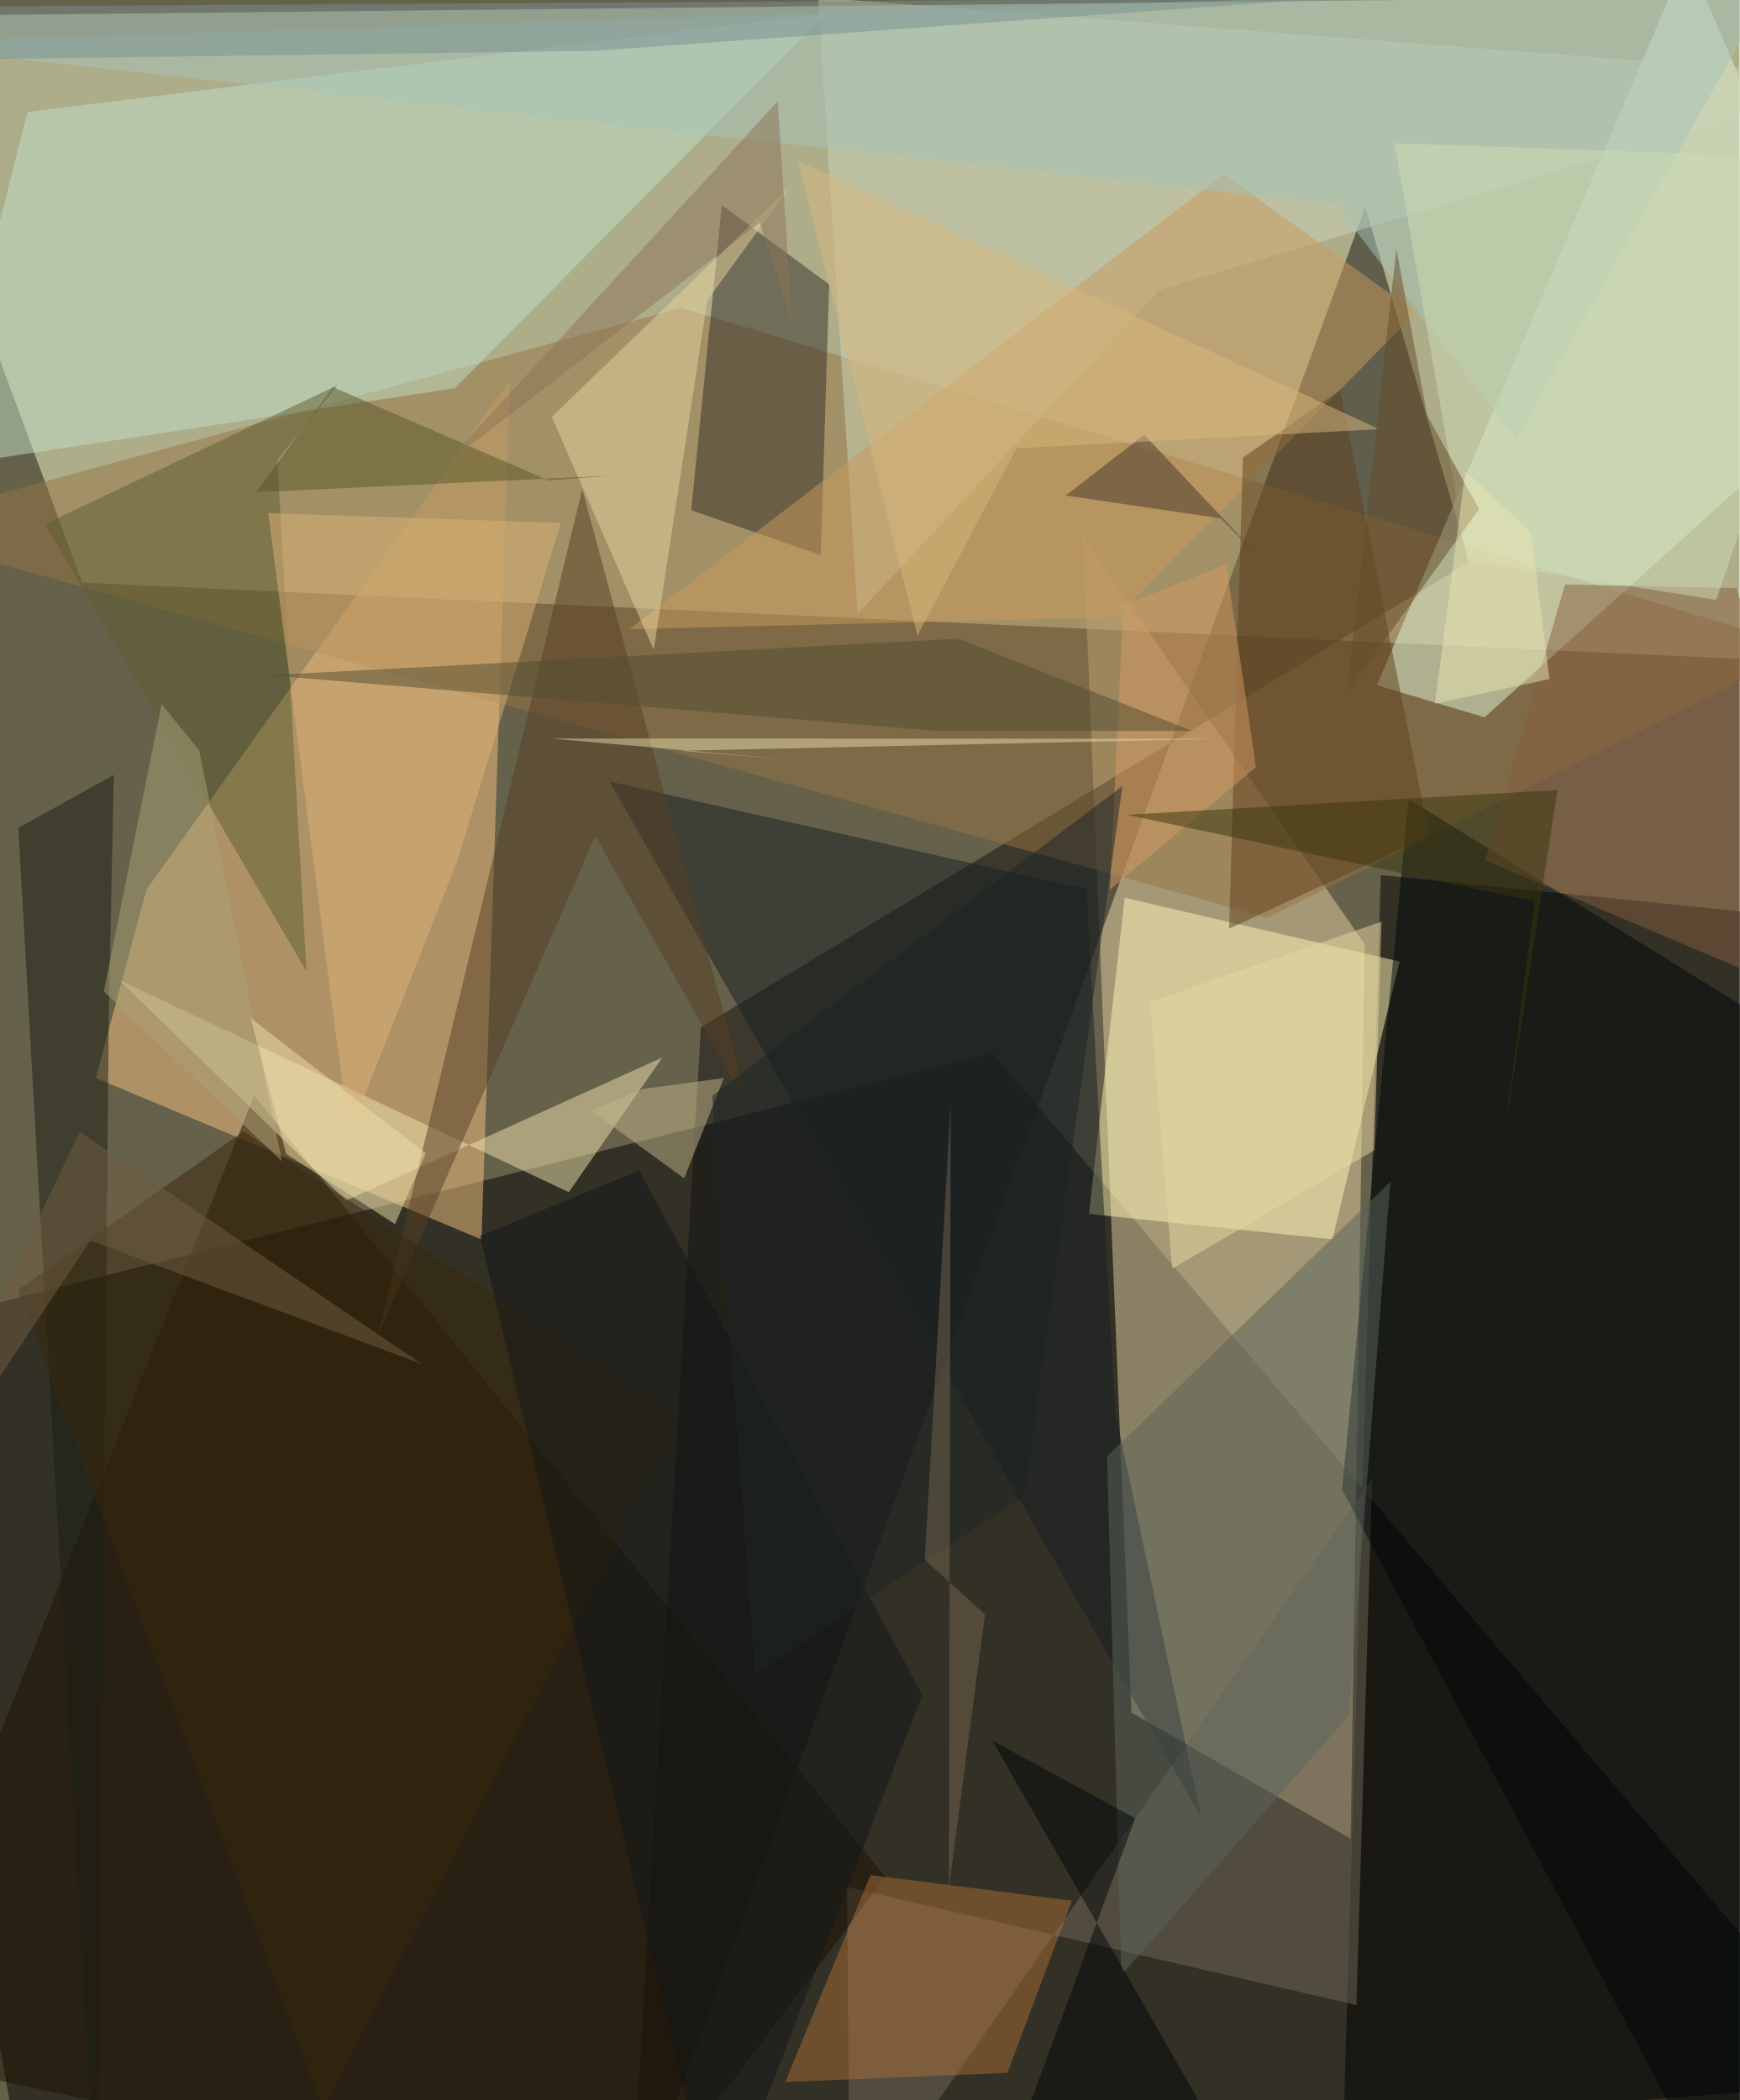
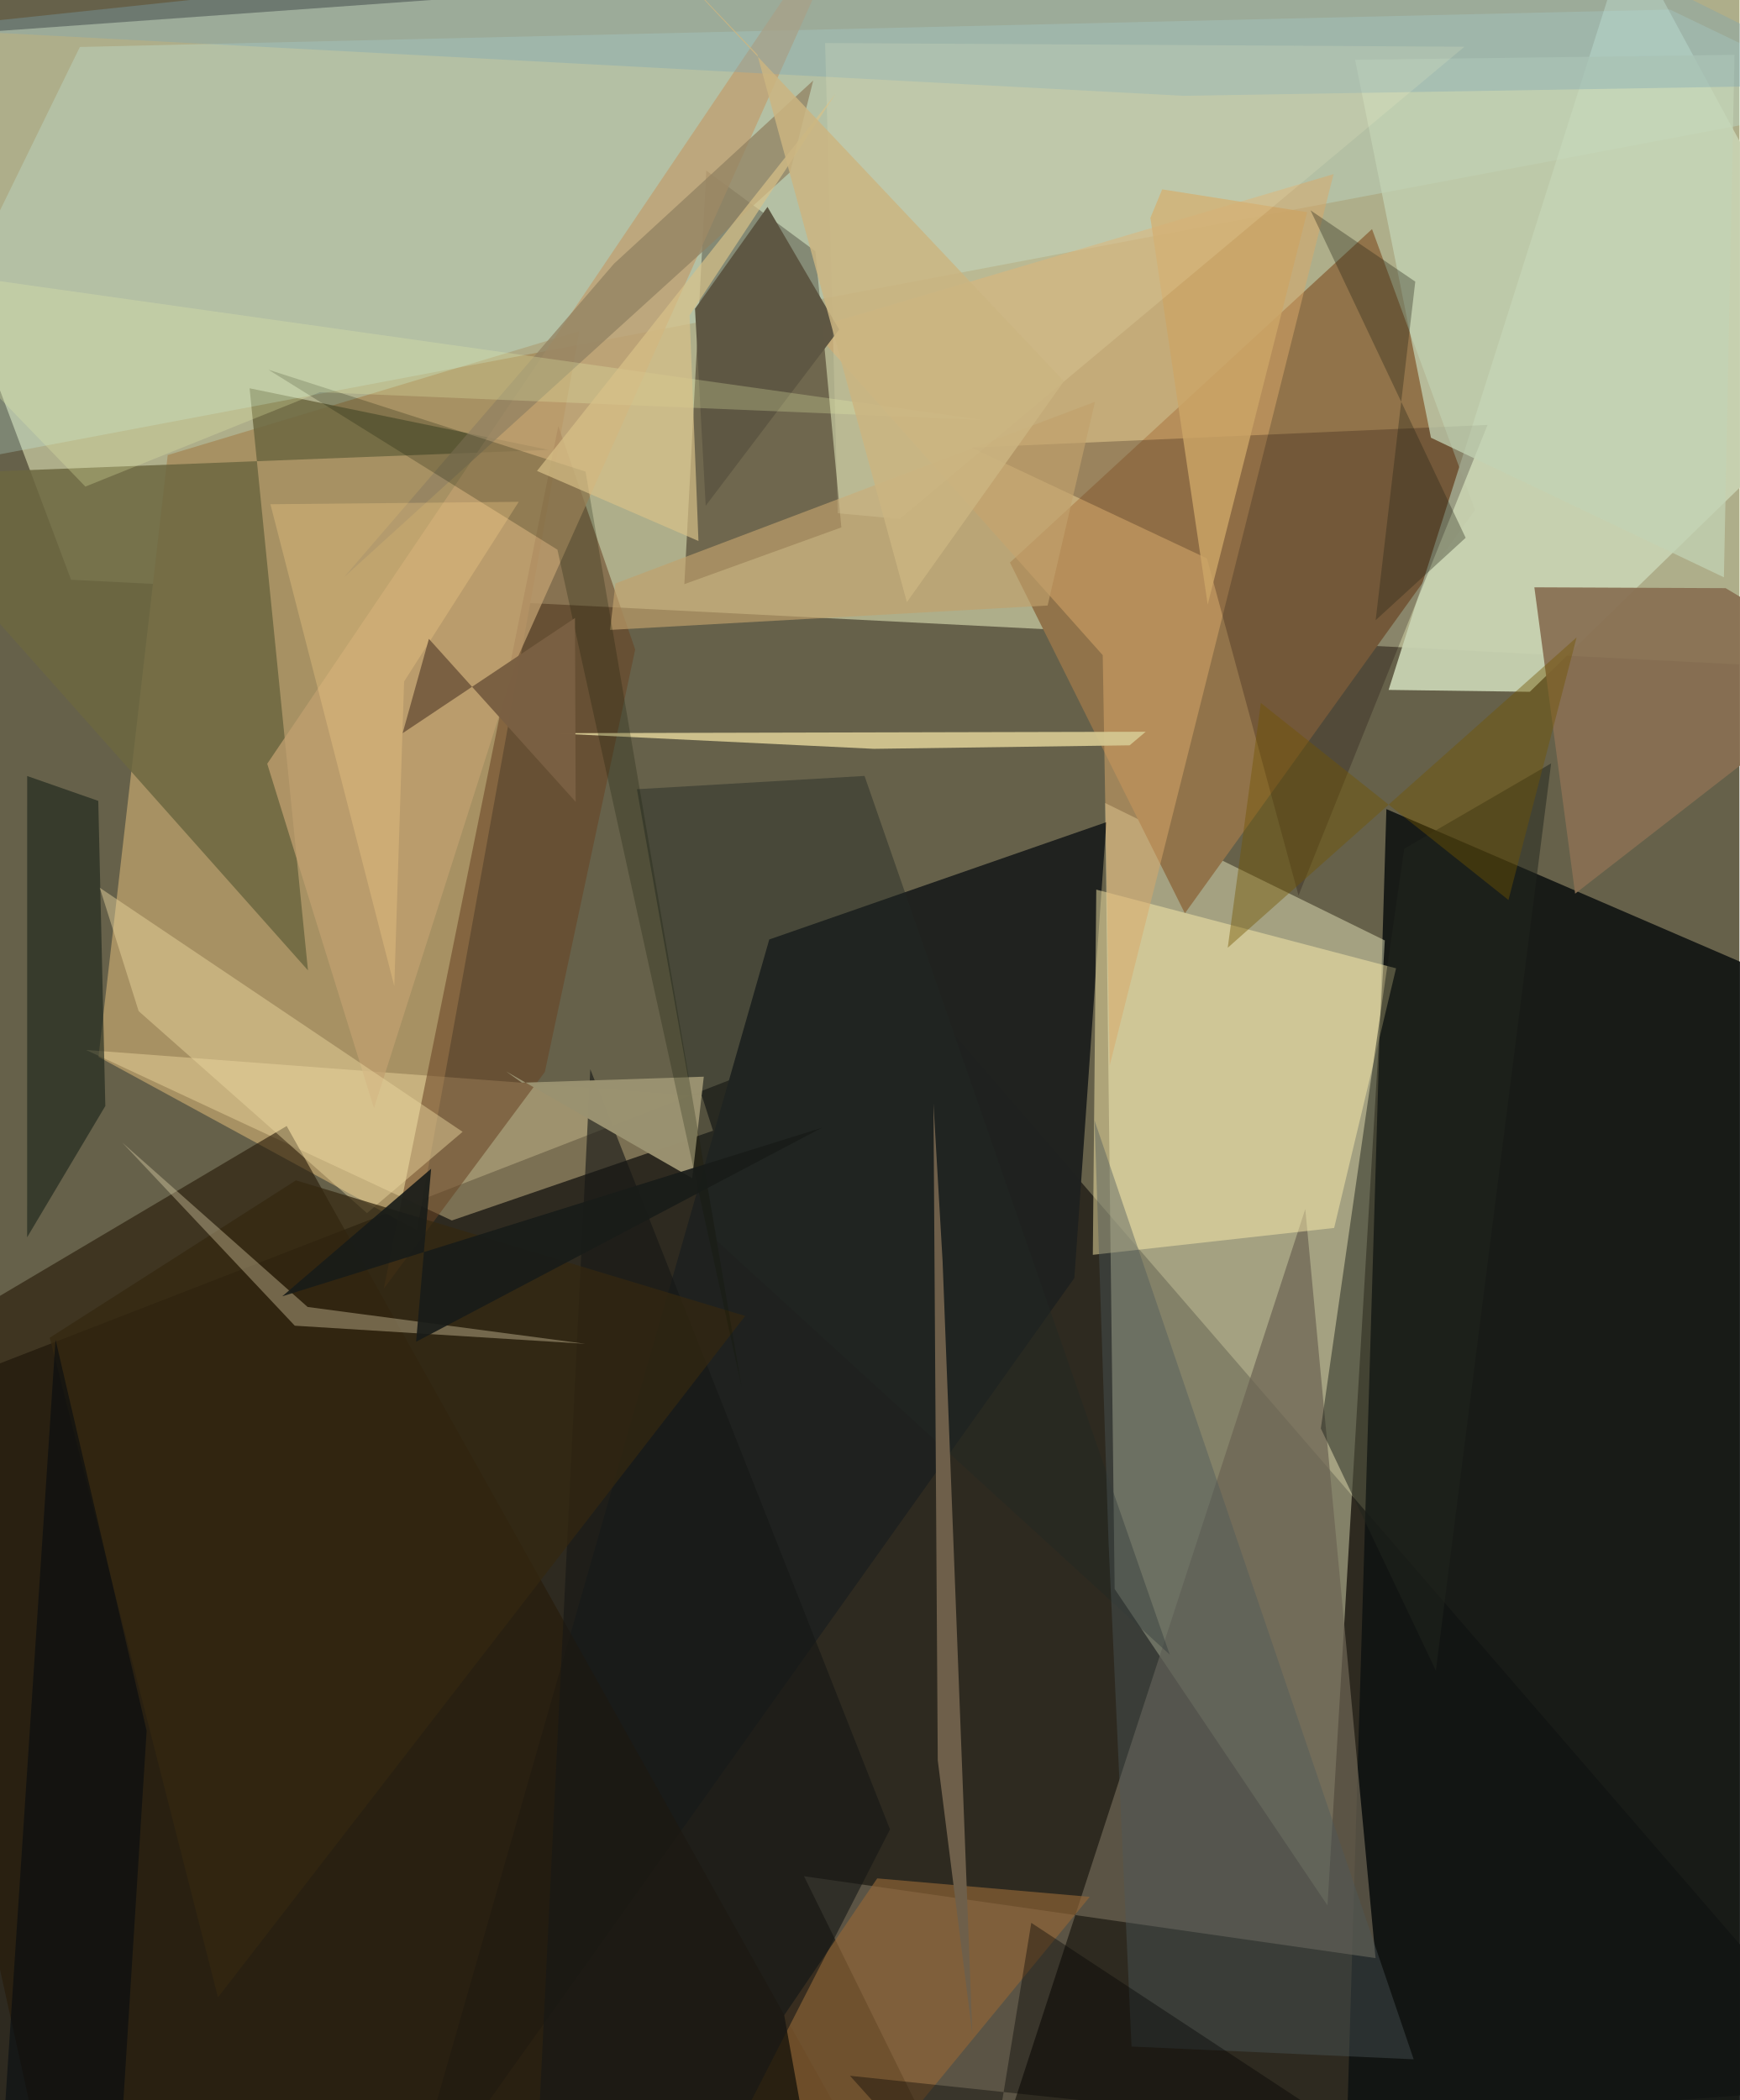
- <svg xmlns="http://www.w3.org/2000/svg" version="1.1" width="636" height="768">
-   <rect x="0" y="0" width="636" height="768" fill="#66614a" />
-   <g transform="scale(3) translate(0.5 0.5)">
-     <polygon fill="#f5faca" fill-opacity="0.502" points="-16,1.472 9.518,70.523 227,80.527 223.129,-1.055" />
-     <polygon fill="#000000" fill-opacity="0.502" points="227,253.349 3.413,271 -16,162.124 120.467,127.839" />
-     <polygon fill="#000000" fill-opacity="0.502" points="227,258.91 163.329,255.477 167.791,106.179 227,112.139" />
-     <polygon fill="#e1d0a2" fill-opacity="0.502" points="165.817,114.582 164.119,223.647 137.396,208.278 131.514,64.958" />
-     <polygon fill="#f5c381" fill-opacity="0.502" points="17.344,107.967 61.673,45.81 58.183,150.601 11.172,130.91" />
-     <polygon fill="#131110" fill-opacity="0.502" points="178.566,67.999 84.927,124.733 76.349,271 165.899,24.732" />
-     <polygon fill="#967542" fill-opacity="0.502" points="219.556,78.504 82.526,37.015 -16,63.929 153.999,111.372" />
-     <polygon fill="#dff5d8" fill-opacity="0.502" points="180.446,86.943 167.31,83.035 205.114,-5.913 227,44.949" />
-     <polygon fill="#fff5b6" fill-opacity="0.502" points="136.572,108.943 170.083,116.716 161.882,150.578 132.221,147.486" />
-     <polygon fill="#72695a" fill-opacity="0.502" points="103.081,271 166.732,179.727 164.825,243.932 102.738,229.548" />
-     <polygon fill="#00070b" fill-opacity="0.502" points="171.186,96.905 227,131.513 210.949,271 163.076,181.094" />
-     <polygon fill="#322e27" fill-opacity="0.502" points="83.744,61.701 99.525,67.16 100.561,34.183 87.483,24.503" />
-     <polygon fill="#1e1000" fill-opacity="0.502" points="30.48,133.032 -16,249.801 76.42,269.751 107.387,228.31" />
-     <polygon fill="#c0e0c5" fill-opacity="0.502" points="100.154,1.133 2.846,13.148 -8.058,56.46 54.937,46.823" />
-     <polygon fill="#ccd5b8" fill-opacity="0.502" points="99.213,-0.792 104.019,74.315 140.734,34.863 227,9.02" />
-     <polygon fill="#f0e3ae" fill-opacity="0.502" points="14.003,118.963 68.827,144.83 80.222,128.414 41.682,145.852" />
-     <polygon fill="#161f22" fill-opacity="0.502" points="145.894,221.047 73.787,94.768 131.926,107.9 135.404,171.545" />
-     <polygon fill="#5d5e31" fill-opacity="0.502" points="4.996,63.393 40.605,46.471 33.296,55.589 36.862,117.95" />
-     <polygon fill="#ca9a5c" fill-opacity="0.502" points="76.213,76.201 135.553,74.753 172.085,37.604 148.643,20.693" />
-     <polygon fill="#563e24" fill-opacity="0.502" points="45.531,162.302 72.053,101.42 90.907,134.841 70.461,59.141" />
-     <polygon fill="#a76f39" fill-opacity="0.502" points="130.154,231.203 122.294,252.188 95.198,253.314 105.599,228.083" />
-     <polygon fill="#dcb277" fill-opacity="0.502" points="67.858,63.252 55.219,104.474 42.04,137.87 32.193,62.054" />
-     <polygon fill="#60401d" fill-opacity="0.502" points="150.987,55.283 149.307,112.707 173.679,101.401 162.844,47.042" />
-     <polygon fill="#e7d49d" fill-opacity="0.502" points="95.72,22.333 66.743,50.321 79.177,78.727 85.723,36.085" />
-     <polygon fill="#1b1e14" fill-opacity="0.502" points="1.734,100.418 11.359,271 12.76,123.083 13.374,93.968" />
-     <polygon fill="#5b645d" fill-opacity="0.502" points="168.951,143.572 134.423,177.055 136.179,240.298 163.89,208.631" />
-     <polygon fill="#a6c3b8" fill-opacity="0.502" points="215.634,-2.549 -16,4.74 162.287,24.417 184.27,53.12" />
-     <polygon fill="#855f40" fill-opacity="0.502" points="180.523,104.383 190.245,70.739 211.155,71.195 227,124.059" />
-     <polygon fill="#d69962" fill-opacity="0.502" points="136.404,73.256 148.958,68.329 152.576,93.018 134.763,107.972" />
-     <polygon fill="#575628" fill-opacity="0.502" points="73.735,57.488 30.713,59.503 40.085,46.698 66.369,58.071" />
-     <polygon fill="#c2b689" fill-opacity="0.502" points="71.521,134.885 82.882,143.147 87.727,130.917 77.916,132.245" />
-     <polygon fill="#39280d" fill-opacity="0.502" points="82.496,172.342 29.183,137.416 1.739,156.714 38.859,256.685" />
-     <polygon fill="#131719" fill-opacity="0.502" points="111.907,206.088 77.415,142.189 57.982,150.162 86.855,271" />
-     <polygon fill="#47372b" fill-opacity="0.502" points="148.282,62.692 129.395,59.907 138.964,52.49 153.536,67.99" />
-     <polygon fill="#aaa176" fill-opacity="0.502" points="19.2,85.344 23.772,90.964 33.86,141.072 12.158,120.356" />
-     <polygon fill="#e1dba8" fill-opacity="0.502" points="66.632,89.53 148.589,89.555 82.423,91.019 96.205,92.133" />
-     <polygon fill="#020708" fill-opacity="0.502" points="137.855,221.158 120.443,211.691 151.364,265.667 121.787,264.8" />
-     <polygon fill="#769092" fill-opacity="0.502" points="71.99,5.696 161.827,-0.744 -10.988,0.332 -10.004,6.809" />
-     <polygon fill="#d7b87c" fill-opacity="0.502" points="96.789,19.115 111.326,76.973 123.385,54.15 167.602,51.814" />
-     <polygon fill="#534c33" fill-opacity="0.502" points="113.654,88.601 32.21,81.818 116.324,77.353 144.787,88.593" />
-     <polygon fill="#3a360c" fill-opacity="0.502" points="182.776,138.309 186.557,109.379 136.864,98.825 189.327,95.801" />
-     <polygon fill="#1d2526" fill-opacity="0.502" points="86.304,133.068 91.536,203.559 124.34,181.849 136.304,95.318" />
-     <polygon fill="#cddbb4" fill-opacity="0.502" points="178.345,67.826 208.676,72.627 226.838,18.934 169.477,16.963" />
-     <polygon fill="#674d29" fill-opacity="0.502" points="163.682,83.886 169.691,29.836 173.448,50.146 179.768,61.557" />
-     <polygon fill="#705e41" fill-opacity="0.502" points="50.92,165.776 9.201,137.487 -16,190.522 10.528,150.737" />
-     <polygon fill="#8c7556" fill-opacity="0.502" points="94.284,11.85 53.462,56.369 92.093,26.63 96.037,38.63" />
-     <polygon fill="#eedea9" fill-opacity="0.502" points="51.395,140.094 30.068,123.635 34.376,140.164 47.644,148.726" />
-     <polygon fill="#74644e" fill-opacity="0.502" points="115.376,134.073 115.149,229.671 119.551,196.314 112.203,189.649" />
-     <polygon fill="#e7d7a0" fill-opacity="0.502" points="166.989,139.729 167.876,111.857 139.689,121.637 142.36,154.167" />
-     <polygon fill="#e9e4af" fill-opacity="0.502" points="188.346,82.281 174.377,85.284 178.108,56.932 186.123,64.449" />
-   </g>
+ <svg xmlns="http://www.w3.org/2000/svg" width="848" height="1024" viewBox="0 0 212 256">
+   <rect width="212" height="256" fill="#66614a" />
+   <polygon points="224.257,-12.287 222.561,81.537 8.66,70.676 -16,4.907" fill="#f3f8c8" fill-opacity="0.51" />
+   <polygon points="1.904,271 -14.316,171.757 112.96,122.331 227,254.338" fill="#27231b" fill-opacity="0.886" />
+   <polygon points="227,271 227,123.676 168.973,98.633 164.233,257.011" fill="#0f1211" fill-opacity="0.89" />
+   <polygon points="161.797,232.286 135.854,193.706 134.699,97.895 168.782,114.644" fill="#ffffd1" fill-opacity="0.408" />
+   <polygon points="12.005,128.839 20.441,55.473 70.615,40.365 50.817,149.981" fill="#a79163" fill-opacity="0.992" />
+   <polygon points="179.763,62.175 167.222,27.927 123.089,68.576 144.413,111.343" fill="#91734a" />
+   <polygon points="93.758,114.526 134.841,100.224 130.943,155.793 48.987,271" fill="#1f211f" fill-opacity="0.984" />
+   <polygon points="86.082,20.794 99.384,30.638 102.546,64.293 83.408,71.212" fill="#696048" fill-opacity="0.906" />
+   <polygon points="198.409,-7.942 169.244,84.103 186.451,84.333 227,44.887" fill="#c6d1b0" fill-opacity="0.957" />
+   <polygon points="118.832,271 97.99,228.721 167.652,238.703 159.089,147.379" fill="#6c6454" fill-opacity="0.722" />
+   <polygon points="30.42,47.333 66.862,54.841 -16,58.06 37.535,118.292" fill="#6c6740" fill-opacity="0.847" />
+   <polygon points="133.193,152.968 162.606,149.693 170.153,118.042 133.613,108.447" fill="#fff1af" fill-opacity="0.471" />
+   <polygon points="85.562,133.641 10.497,127.998 55.071,148.782 86.908,137.84" fill="#ffe7ab" fill-opacity="0.369" />
+   <polygon points="203.531,1.164 227,12.451 -16,58.401 9.734,5.728" fill="#cdfffe" fill-opacity="0.227" />
+   <polygon points="34.939,137.267 109.789,271 6.66,270.32 -16,167.448" fill="#261a08" fill-opacity="0.604" />
+   <polygon points="187.006,71.596 191.975,108.943 227,81.72 210.318,71.699" fill="#887053" fill-opacity="0.933" />
+   <polygon points="162.531,21.229 135.249,129.903 134.4,79.87 98.922,40.049" fill="#daa969" fill-opacity="0.506" />
+   <polygon points="118.417,54.57 181.298,51.801 158.263,109.158 147.106,68.073" fill="#120200" fill-opacity="0.235" />
+   <polygon points="46.769,157.107 68.049,51.938 77.416,79.178 66.407,130.678" fill="#684323" fill-opacity="0.549" />
+   <polygon points="32.57,93.107 106.184,-16 63.102,80.126 45.58,135.1" fill="#c1a070" fill-opacity="0.753" />
+   <polygon points="95.579,245.669 100.136,271 132.815,231.235 106.915,228.983" fill="#926537" fill-opacity="0.651" />
+   <polygon points="3.306,150.834 3.312,94.601 11.978,97.632 12.838,134.826" fill="#1a251b" fill-opacity="0.616" />
+   <polygon points="137.679,90.858 139.637,89.203 67.127,89.378 106.511,91.286" fill="#d4c791" fill-opacity="0.933" />
+   <polygon points="171.142,103.467 189.051,93.06 175.006,203.671 160.983,174.137" fill="#20251d" fill-opacity="0.498" />
+   <polygon points="77.626,96.208 105.369,94.589 142.569,201.707 87.391,151.293" fill="#222824" fill-opacity="0.431" />
+   <polygon points="12.16,108.225 56.383,137.974 44.727,147.886 16.898,123.261" fill="#ecd8a1" fill-opacity="0.451" />
+   <polygon points="165.162,7.29 174.404,53.36 210.109,70.377 211.398,6.688" fill="#c3d3b4" fill-opacity="0.745" />
+   <polygon points="133.403,136.585 172.298,251.038 137.911,249.481 135.111,188.031" fill="#4d595a" fill-opacity="0.412" />
+   <polygon points="114.294,214.602 118.512,247.986 114.882,153.727 113.77,134.528" fill="#6e5f4a" />
+   <polygon points="174.123,-16 -9.842,3.493 144.194,11.683 227,10.311" fill="#7ba6b7" fill-opacity="0.353" />
+   <polygon points="108.475,223.01 87.886,263.291 65.792,256.18 71.944,130.342" fill="#161716" fill-opacity="0.612" />
+   <polygon points="93.54,25.222 84.708,37.635 86.011,61.651 102.279,40.166" fill="#5e5743" fill-opacity="0.992" />
+   <polygon points="96.294,20.992 41.947,70.345 74.835,32.142 99.116,9.812" fill="#918262" fill-opacity="0.749" />
+   <polygon points="84.369,143.631 85.778,131.254 63.618,131.986 61.677,130.607" fill="#9a9270" fill-opacity="0.988" />
+   <polygon points="127.685,73.815 74.358,76.79 75.005,71.129 133.461,48.976" fill="#c0a16c" fill-opacity="0.659" />
+   <polygon points="36.068,143.89 90.822,160.419 26.566,243.495 6.06,163.077" fill="#342710" fill-opacity="0.718" />
+   <polygon points="71.367,57.493 32.707,45.067 67.94,67.01 90.401,169.143" fill="#101900" fill-opacity="0.235" />
+   <polygon points="140.21,26.561 147.194,73.702 159.314,25.864 141.645,23.085" fill="#cba467" fill-opacity="0.82" />
+   <polygon points="102.106,62.567 109.64,63.261 178.483,5.697 100.565,5.247" fill="#fffac9" fill-opacity="0.149" />
+   <polygon points="0.548,257.803 14.155,270.146 17.873,210.992 6.768,163.307" fill="#000810" fill-opacity="0.518" />
+   <polygon points="35.927,161.608 14.893,139.277 37.495,159.329 71.343,163.816" fill="#f2e4ba" fill-opacity="0.345" />
+   <polygon points="32.96,61.468 48.057,120.211 49.249,83.083 63.222,61.174" fill="#ffd68a" fill-opacity="0.282" />
+   <polygon points="149.635,115.538 153.671,85.692 183.851,109.714 192.155,77.703" fill="#725500" fill-opacity="0.416" />
+   <polygon points="119.715,271 125.692,234.403 163.676,259.414 103.593,253.047" fill="#020000" fill-opacity="0.373" />
+   <polygon points="49.073,89.38 52.275,77.884 70.163,97.75 70.078,75.34" fill="#795f42" fill-opacity="0.988" />
+   <polygon points="119.618,51.181 38.969,47.818 10.405,59.317 -16,32.016" fill="#e4eeaa" fill-opacity="0.267" />
+   <polygon points="159.728,25.642 172.494,34.332 167.664,75.603 178.633,65.559" fill="#252415" fill-opacity="0.337" />
+   <polygon points="101.861,11.412 65.451,57.409 85.127,65.952 84.048,38.437" fill="#d9c189" fill-opacity="0.682" />
+   <polygon points="52.546,142.476 50.713,163.567 100.158,137.486 34.405,158.024" fill="#191c19" fill-opacity="0.914" />
+   <polygon points="129.677,46.468 110.53,73.401 92.299,6.633 76.338,-10.071" fill="#cbb581" fill-opacity="0.847" />
</svg>
